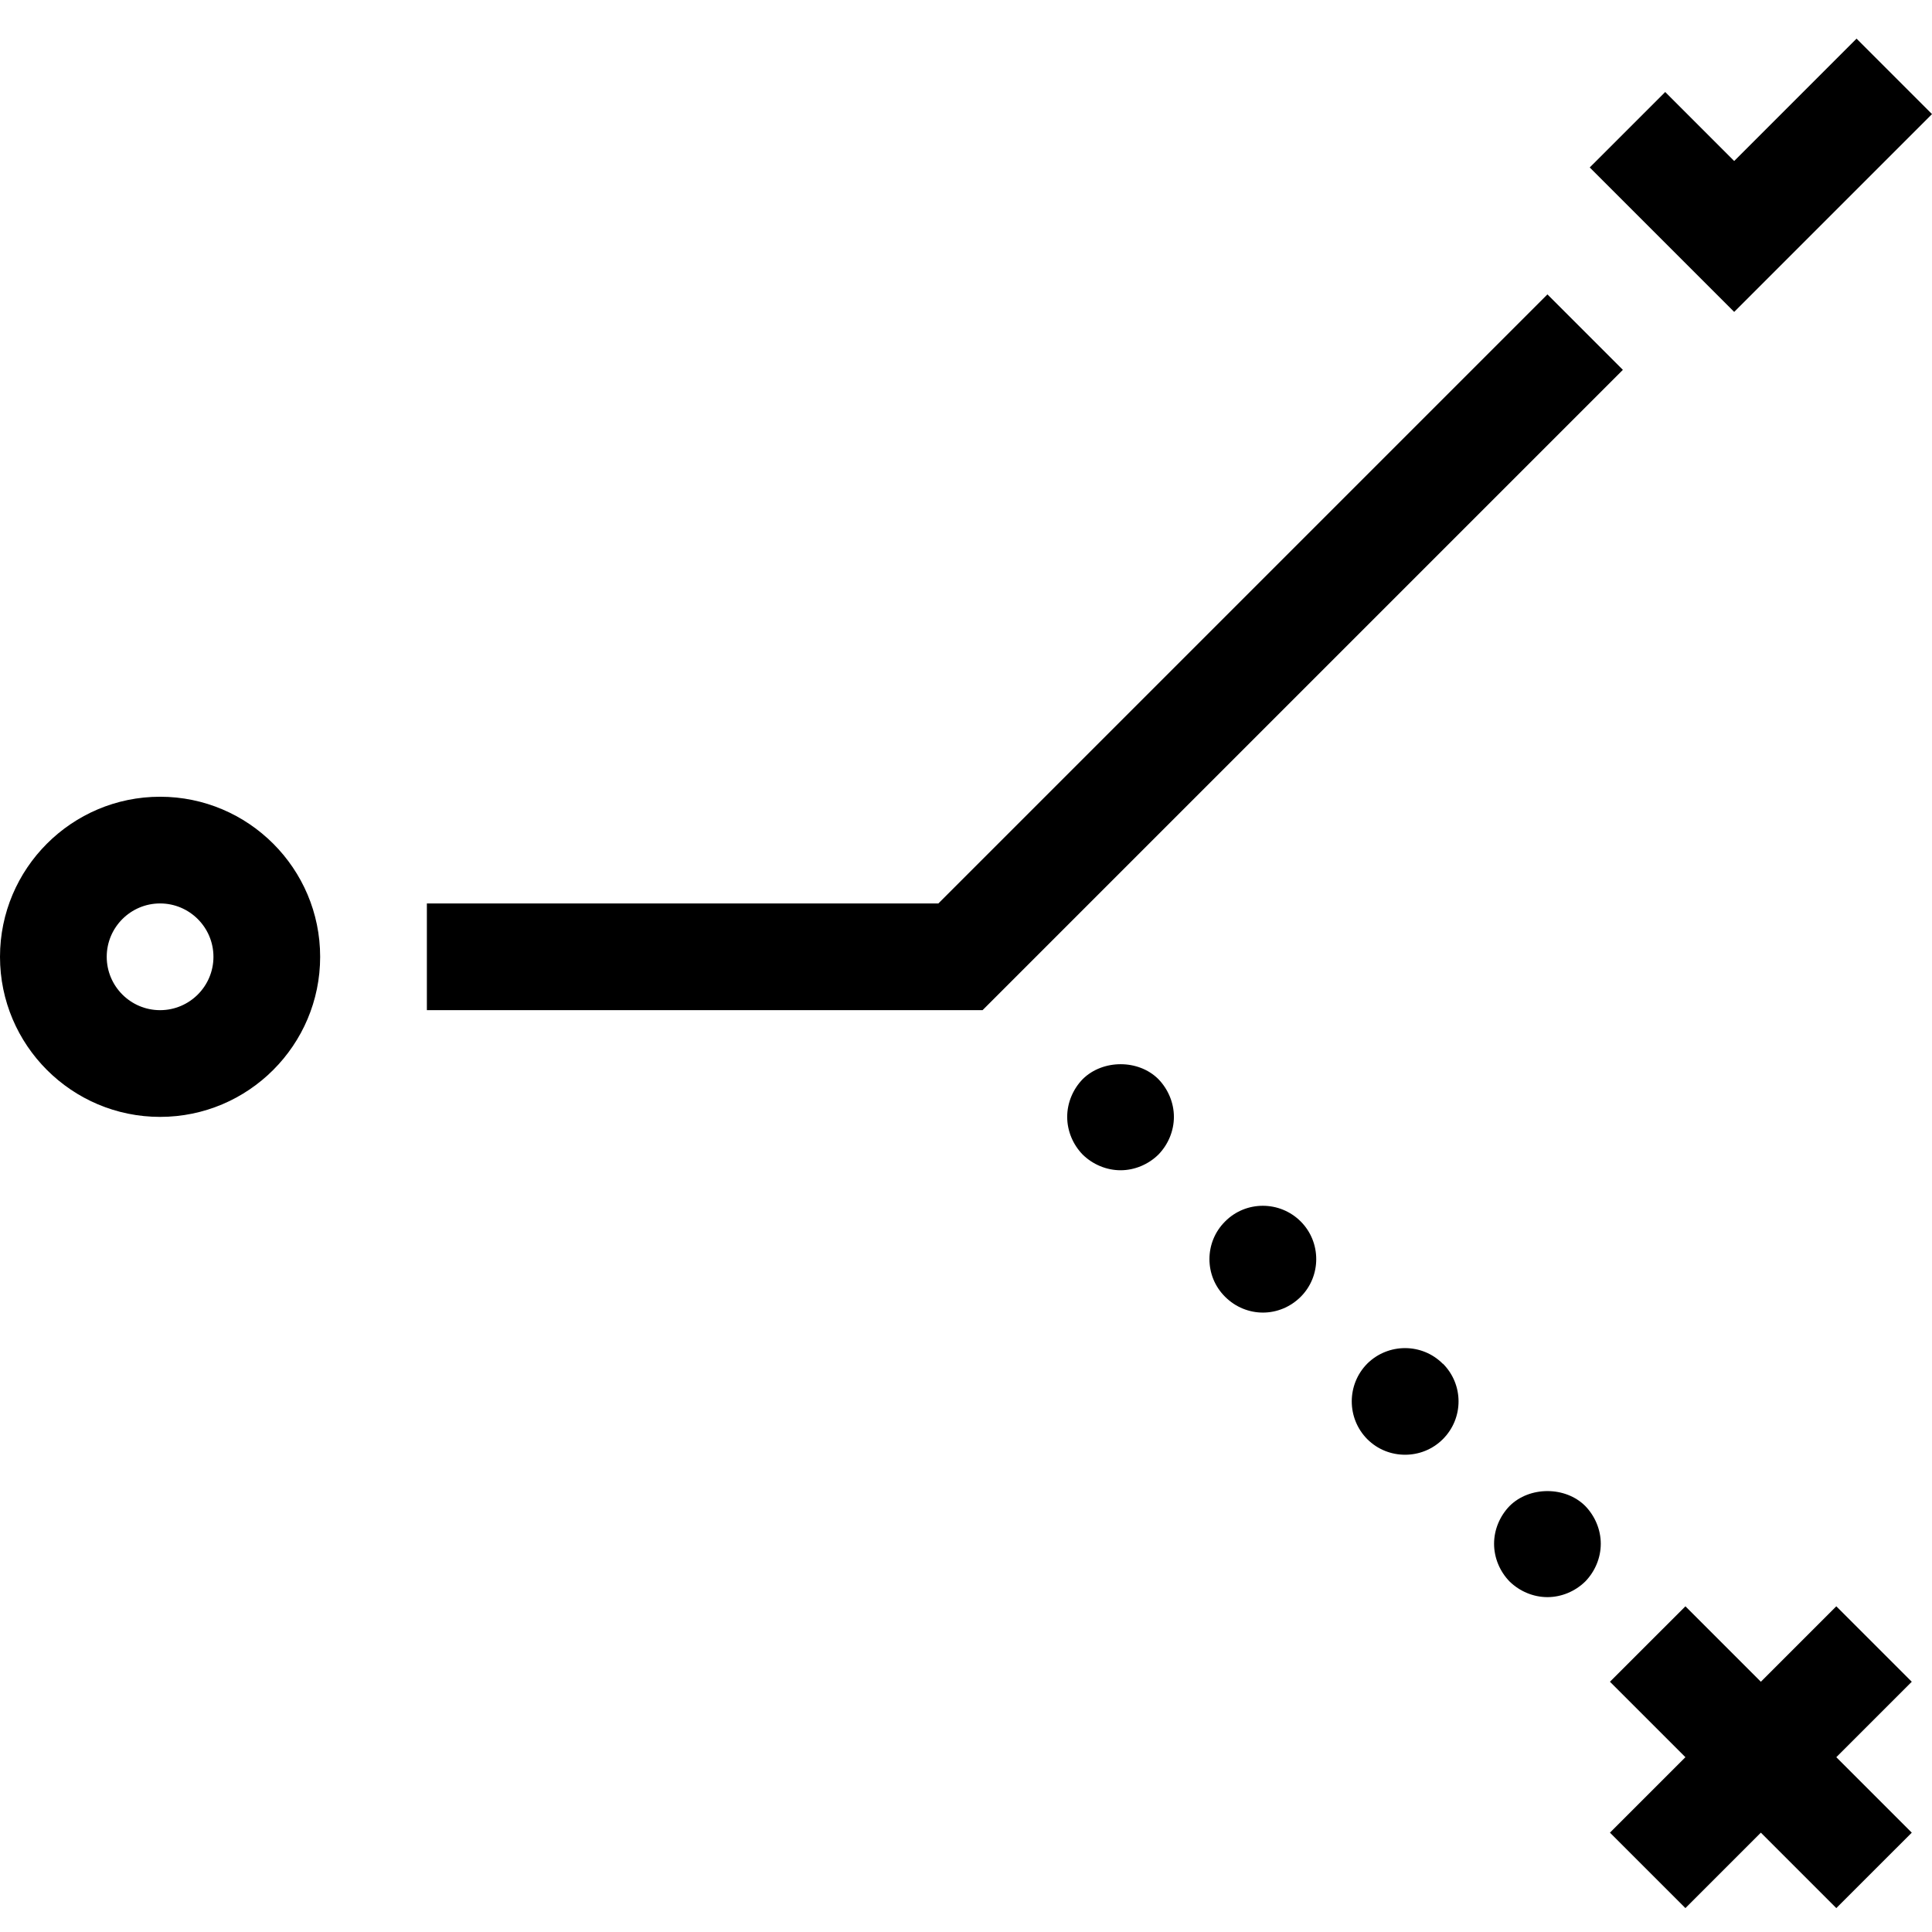
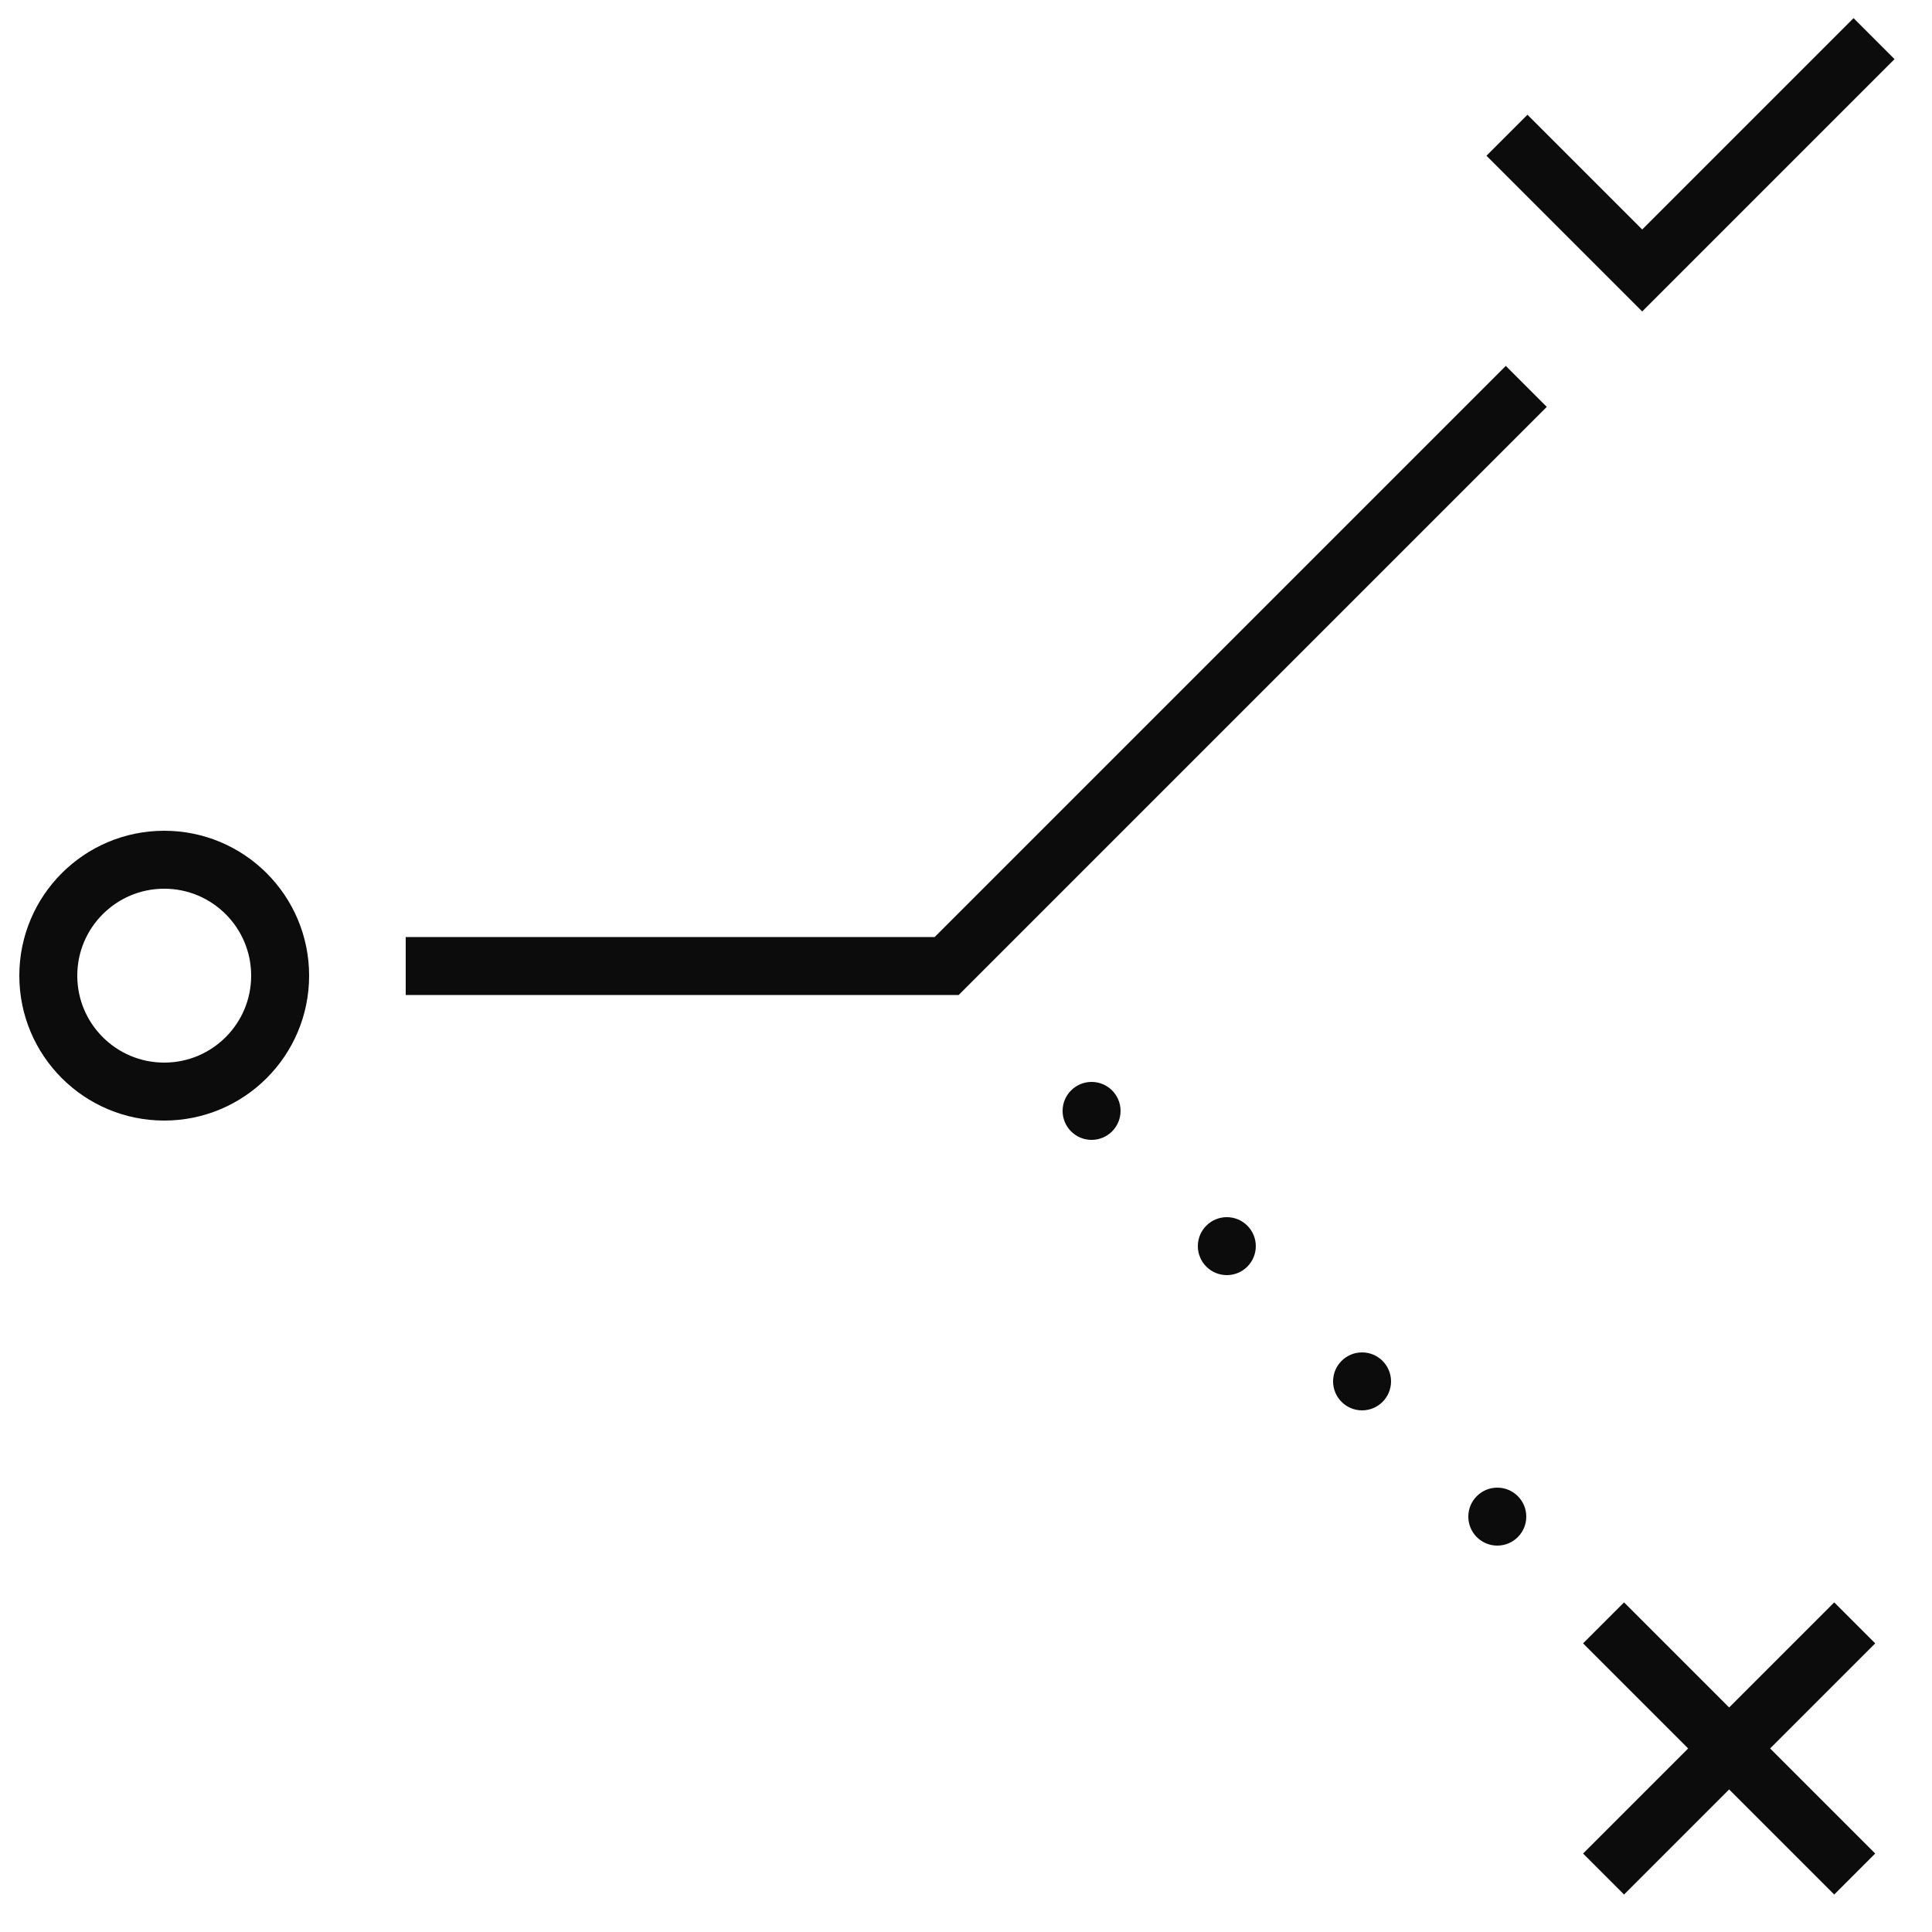
- <svg xmlns="http://www.w3.org/2000/svg" width="100px" height="100px" viewBox="0 0 100 100" version="1.1">
-   <g id="icon_vorhersagen" stroke="none" stroke-width="1" fill="none" fill-rule="evenodd">
-     <path d="M95.047,83.142 L98.953,87.047 L95.047,90.952 L98.953,94.858 L95.047,98.763 L91.142,94.858 L87.237,98.763 L83.331,94.858 L87.237,90.952 L83.331,87.047 L87.237,83.142 L91.142,87.047 L95.047,83.142 Z M78.138,77.948 C79.167,76.922 81.023,76.922 82.05,77.948 C82.557,78.469 82.856,79.176 82.856,79.905 C82.856,80.634 82.557,81.341 82.05,81.86 C81.531,82.367 80.824,82.667 80.095,82.667 C79.365,82.667 78.658,82.367 78.138,81.86 C77.631,81.341 77.333,80.634 77.333,79.905 C77.333,79.176 77.631,78.469 78.138,77.948 Z M70.77,70.58 C71.853,69.509 73.61,69.509 74.681,70.591 L74.681,70.591 L74.682,70.591 L74.682,70.58 C75.765,71.662 75.765,73.409 74.682,74.491 C74.14,75.032 73.434,75.297 72.727,75.297 C72.019,75.297 71.312,75.032 70.77,74.491 C69.699,73.409 69.699,71.662 70.77,70.58 Z M63.412,63.222 C64.484,62.141 66.241,62.141 67.324,63.222 C68.396,64.294 68.396,66.05 67.324,67.122 C66.782,67.663 66.075,67.939 65.368,67.939 C64.661,67.939 63.953,67.663 63.412,67.122 C62.33,66.051 62.33,64.295 63.412,63.222 Z M56.043,55.853 C57.083,54.827 58.928,54.827 59.955,55.853 C60.462,56.374 60.761,57.081 60.761,57.81 C60.761,58.539 60.462,59.246 59.955,59.765 C59.436,60.272 58.729,60.572 58,60.572 C57.27,60.572 56.563,60.272 56.043,59.765 C55.536,59.246 55.238,58.539 55.238,57.81 C55.238,57.081 55.536,56.374 56.043,55.853 Z M8.286,41.239 C12.855,41.239 16.571,44.955 16.571,49.524 C16.571,54.094 12.855,57.81 8.286,57.81 C3.716,57.81 0,54.094 0,49.524 C0,44.955 3.716,41.239 8.286,41.239 Z M8.286,46.762 C6.762,46.762 5.524,48.001 5.524,49.524 C5.524,51.048 6.762,52.286 8.286,52.286 C9.809,52.286 11.048,51.048 11.048,49.524 C11.048,48.001 9.809,46.762 8.286,46.762 Z M80.095,15.238 L84,19.144 L50.857,52.286 L22.095,52.286 L22.095,46.762 L48.57,46.762 L80.095,15.238 Z M96.094,2 L100,5.906 L89.761,16.144 L82.284,8.668 L86.191,4.762 L89.761,8.334 L96.094,2 Z" id="Combined-Shape" fill="#000000" fill-rule="nonzero" />
+ <svg xmlns="http://www.w3.org/2000/svg" id="svg21" version="1.1" viewBox="0 0 100 100" height="100px" width="100px">
+   <defs id="defs25" />
+   <g fill-rule="evenodd" fill="none" stroke-width="1" stroke="none" id="icon_vorhersagen">
+     <circle r="6" cy="50.5" cx="8.5" stroke-width="3" stroke="#0C0C0C" id="Oval" />
+     <polyline points="21 50 49 50 79 20" stroke-width="3" stroke="#0C0C0C" id="Path-3" />
+     <polyline points="78 7 85 14 97 2" stroke-width="3" stroke="#0C0C0C" id="Path-4" />
+     <circle r="1.5" cy="57.5" cx="56.5" fill="#0C0C0C" id="circle11" />
+     <circle r="1.5" cy="64.5" cx="63.5" fill="#0C0C0C" id="circle13" />
+     <circle r="1.5" cy="71.5" cx="70.5" fill="#0C0C0C" id="circle15" />
+     <circle r="1.5" cy="78.5" cx="77.5" fill="#0C0C0C" id="circle17" />
+     <path stroke-width="3" stroke="#0C0C0C" id="Combined-Shape" d="M83,97 L96,84 M83,84 L96,97" />
  </g>
</svg>
